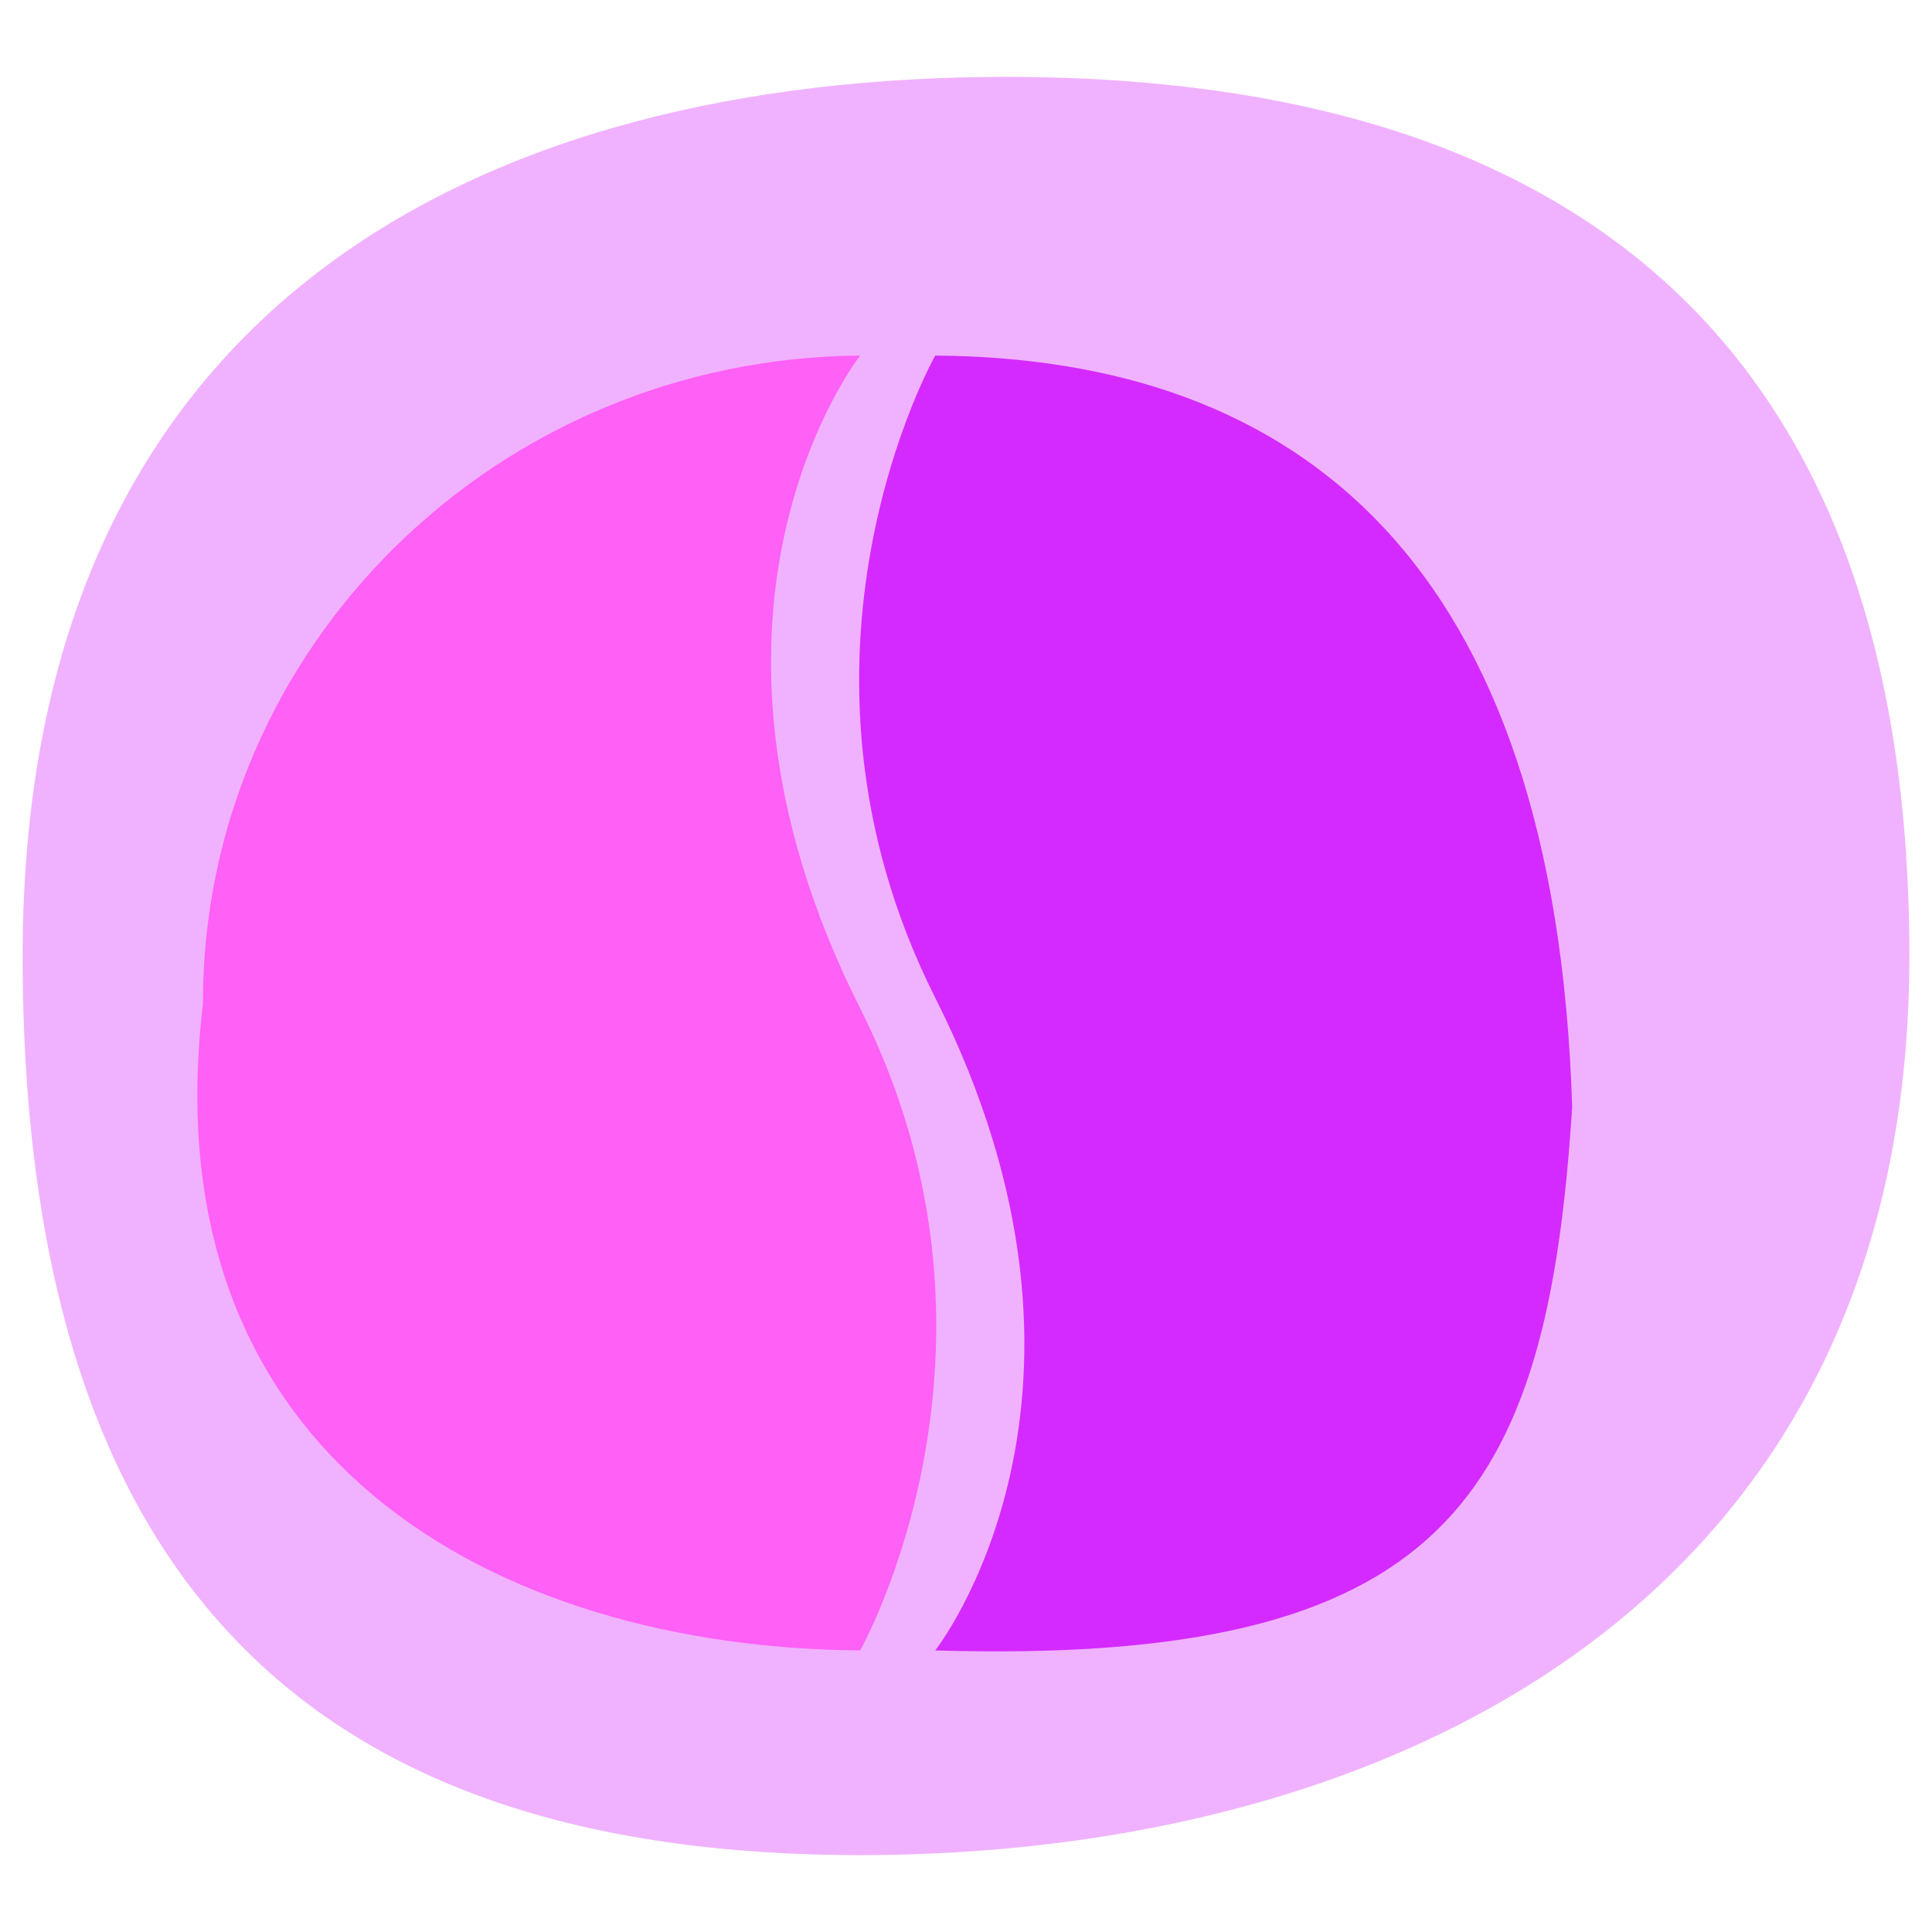
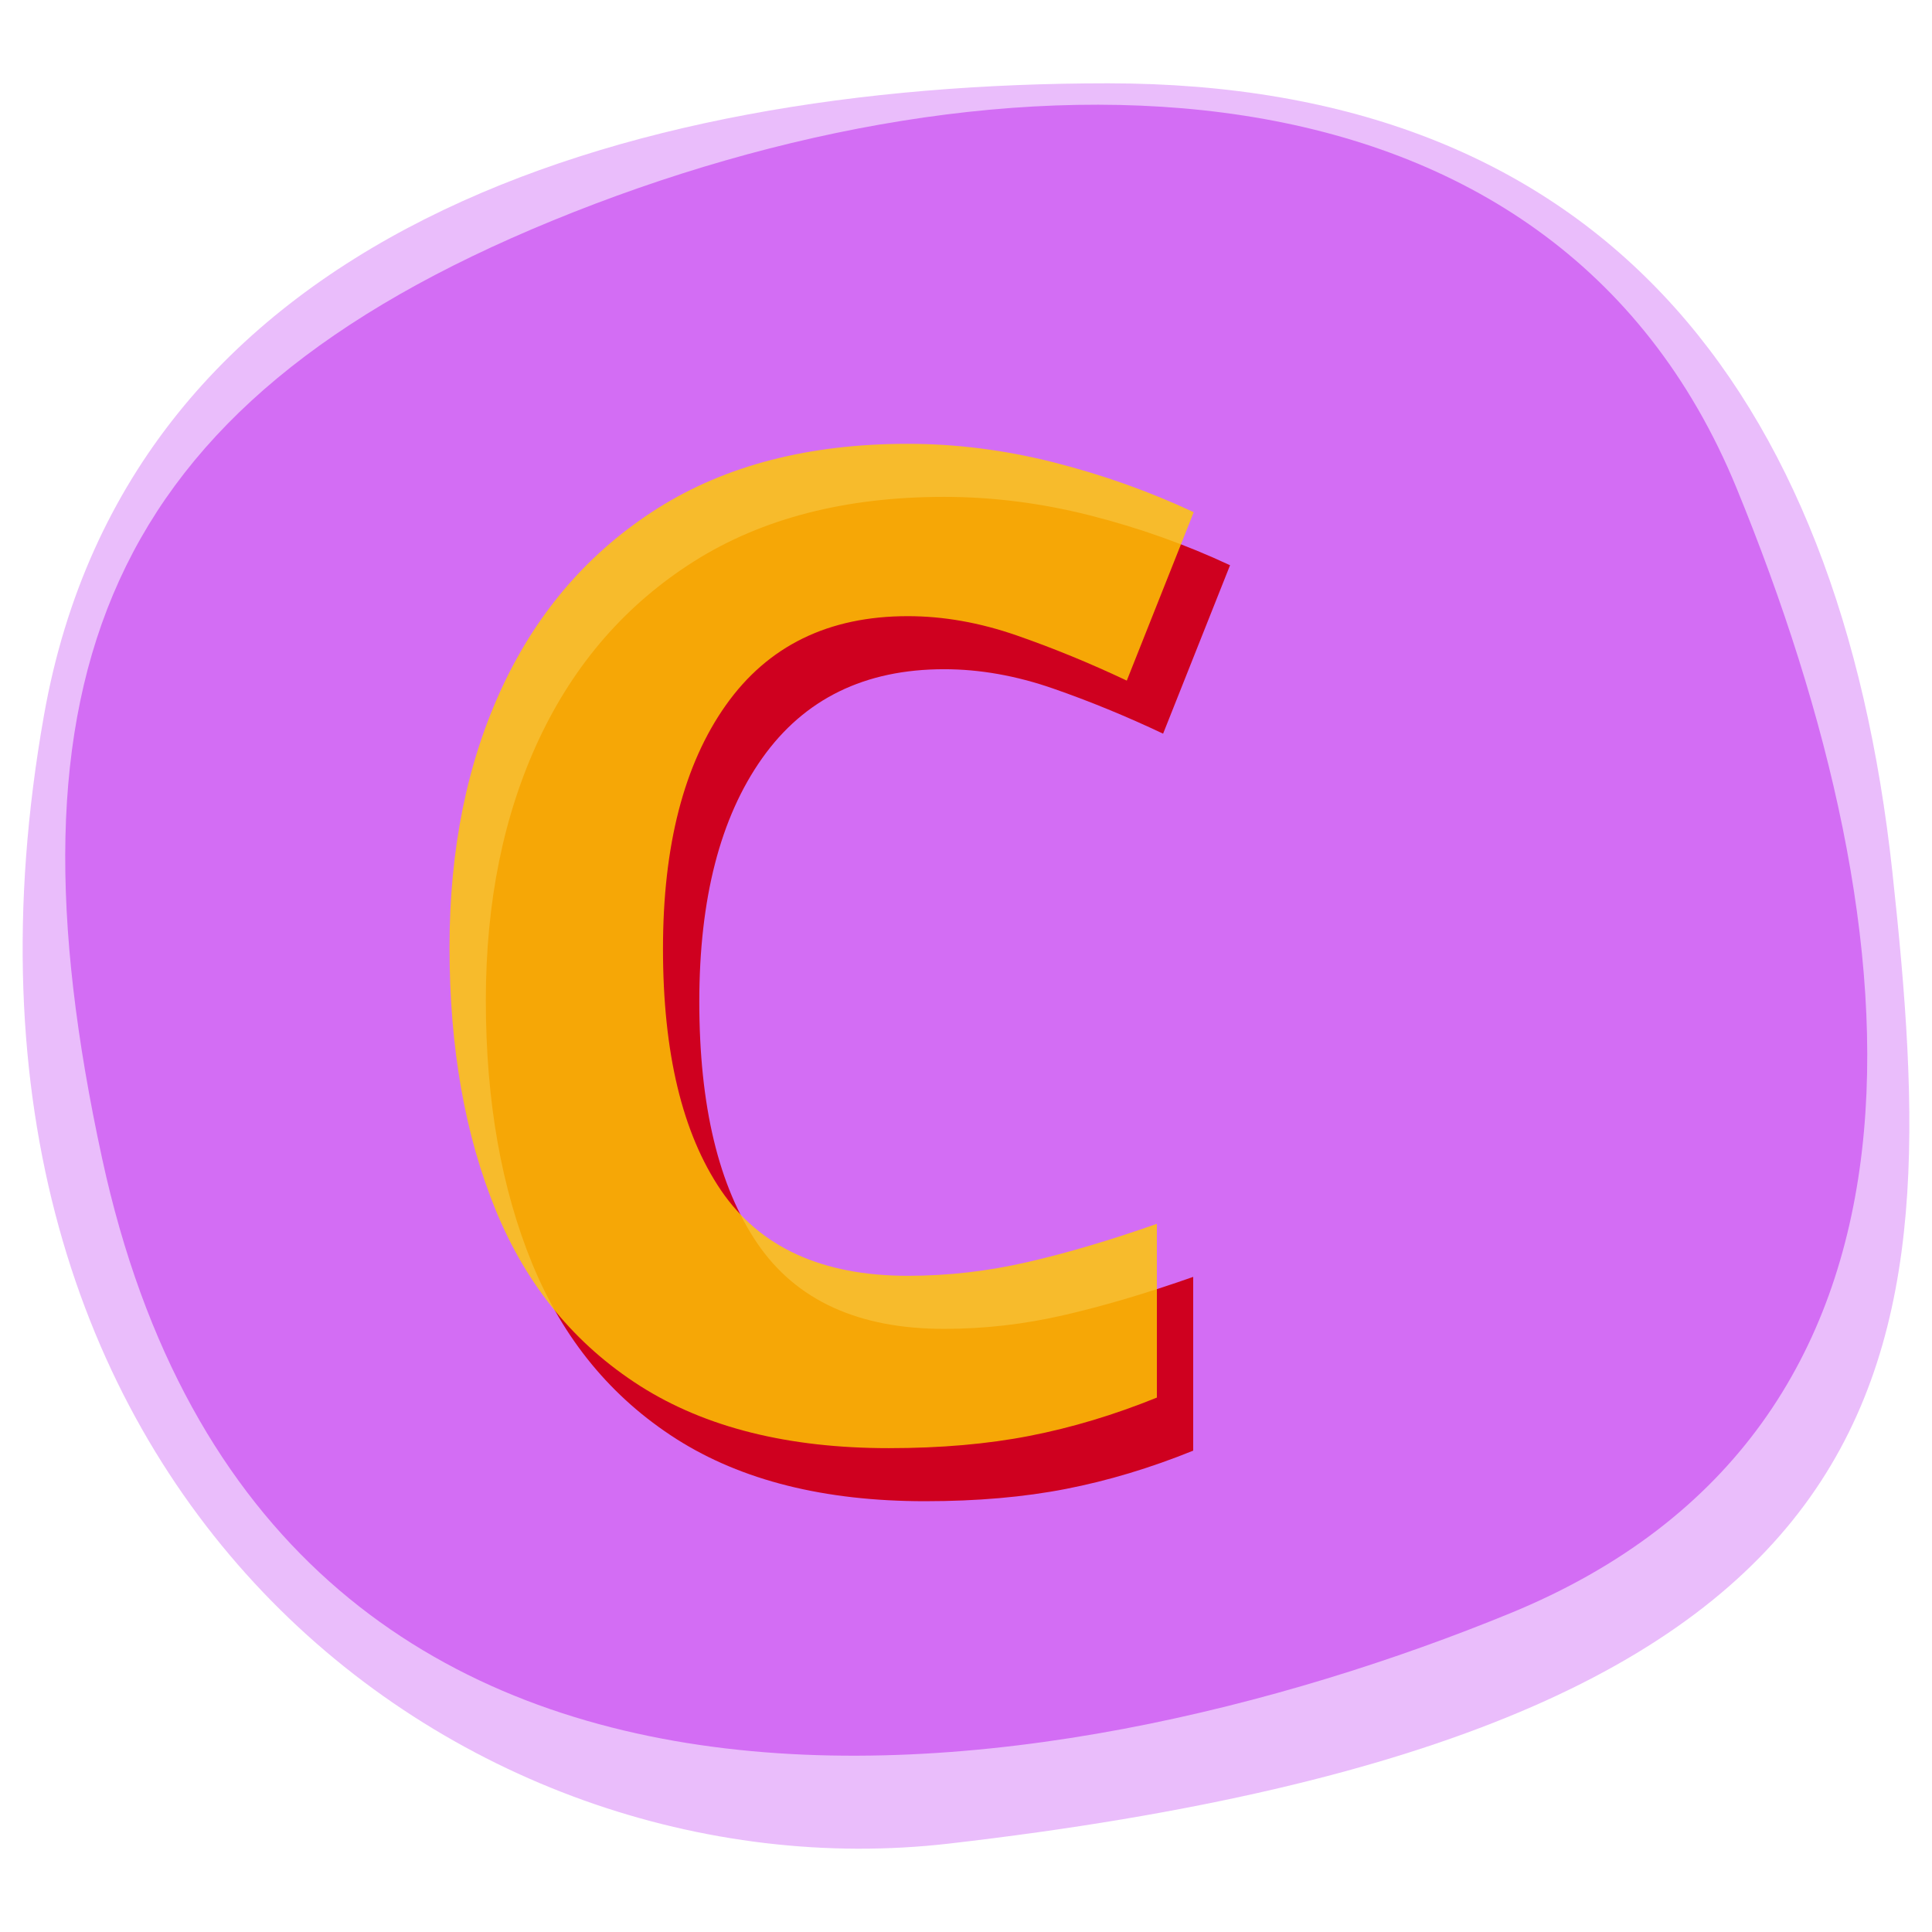
- <svg xmlns="http://www.w3.org/2000/svg" width="512" height="512" viewBox="0 0 512 512" fill="none" stroke="currentColor" stroke-width="2" stroke-linecap="round" stroke-linejoin="round" class="feather feather-list" version="1.1" id="svg14">
-   <defs id="defs18" />
-   <g id="g823" transform="translate(-7.5000003e-7,-11.38983)">
-     <path style="opacity:0.91;fill:#eeaaff;fill-opacity:1;stroke:none;stroke-width:29.789;stroke-miterlimit:4;stroke-dasharray:none;stroke-opacity:1" d="M 506,264.724 C 506,437.889 366.071,503.016 228,503.016 89.929,503.016 6,437.889 6,264.724 6,91.56 128.573,31.764 266.644,31.764 404.715,31.764 506,91.56 506,264.724 Z" id="path822" />
-     <path d="m 53.768,277.562 c -14.327,120.495 77.918,170.492 174.185,171.209 0,0 45.368,-80.097 0,-170.175 -53.159,-105.548 0,-172.977 0,-172.977 -96.413,0.718 -174.185,77.324 -174.185,171.576 -1.37e-4,0.122 -1.37e-4,0.244 0,0.367 z" style="fill:#ff60f6;fill-opacity:1;stroke:none;stroke-width:13.453" id="path832" />
-     <path d="M 416.644,304.746 C 412.126,159.958 344.108,106.336 247.841,105.62 c 0,0 -45.368,80.097 0,170.175 53.159,105.548 0,172.977 0,172.977 135.462,4.027 162.191,-40.419 168.803,-144.025 z" style="fill:#d42aff;fill-opacity:1;stroke:none;stroke-width:13.453" id="path832-7" />
+ <svg xmlns="http://www.w3.org/2000/svg" width="512" height="512" viewBox="0 0 135.467 135.467" version="1.1" id="svg822">
+   <defs id="defs816" />
+   <g id="layer1" transform="translate(-59.0324,-53.24693)">
+     <g id="g831" transform="matrix(1.470588,0,0,1.470588,-45.4669,-44.72216)">
+       <g id="g817" transform="matrix(0.9242972,0,0,0.9242972,7.986446,7.978187)">
+         <g id="g1748" transform="translate(-0.8490971,-0.559342)">
+           <g id="g1754" transform="matrix(0.9653889,0,0,0.9653889,4.184692,3.089701)">
+             <path id="path2628-3" style="fill:#cf58f0;fill-opacity:1;stroke-width:0.232" d="M 160.025,89.184 C 169.914,113.302 172.035,139.416 147.917,149.305 123.799,159.194 81.63,166.273 72.686,124.995 67.166,99.519 72.646,84.77 96.764,74.881 120.882,64.992 150.136,65.066 160.025,89.184 Z" />
+             <path id="path2628" style="fill:#d680f6;fill-opacity:0.523;stroke-width:0.232" d="m 168.351,109.715 c 2.804,25.915 2.269,45.814 -50.416,51.894 -25.895,2.988 -55.736,-18.72 -48.352,-60.306 4.557,-25.665 30.777,-33.754 56.844,-33.754 26.067,10e-7 39.106,16.122 41.924,42.166 z" />
+           </g>
+           <g id="g2421" transform="matrix(0.5877978,0,0,0.5877978,47.92048,44.78252)">
+             <text xml:space="preserve" style="font-style:normal;font-weight:normal;font-size:120.074px;line-height:1.25;font-family:sans-serif;fill:#cf001f;fill-opacity:1;stroke:#ff9d16;stroke-width:3.007;stroke-miterlimit:4;stroke-dasharray:none;stroke-opacity:1" x="71.679" y="163.243" id="text2964-3">
+               <tspan id="tspan2962-6" style="font-style:normal;font-variant:normal;font-weight:bold;font-stretch:normal;font-family:Arvo;-inkscape-font-specification:'Arvo Bold';fill:#cf001f;fill-opacity:1;stroke:none;stroke-width:3.007;stroke-miterlimit:4;stroke-dasharray:none;stroke-opacity:1" x="71.679" y="163.243">C</tspan>
+             </text>
+             <text xml:space="preserve" style="font-style:normal;font-weight:normal;font-size:120.074px;line-height:1.25;font-family:sans-serif;fill:#ffcc00;fill-opacity:0.82;stroke:#ff9d16;stroke-width:3.007;stroke-miterlimit:4;stroke-dasharray:none;stroke-opacity:1" x="68.492" y="158.586" id="text2964-3-8">
+               <tspan id="tspan2962-6-9" style="font-style:normal;font-variant:normal;font-weight:bold;font-stretch:normal;font-family:Arvo;-inkscape-font-specification:'Arvo Bold';fill:#ffcc00;fill-opacity:0.82;stroke:none;stroke-width:3.007;stroke-miterlimit:4;stroke-dasharray:none;stroke-opacity:1" x="68.492" y="158.586">C</tspan>
+             </text>
+           </g>
+         </g>
+       </g>
+     </g>
  </g>
</svg>
